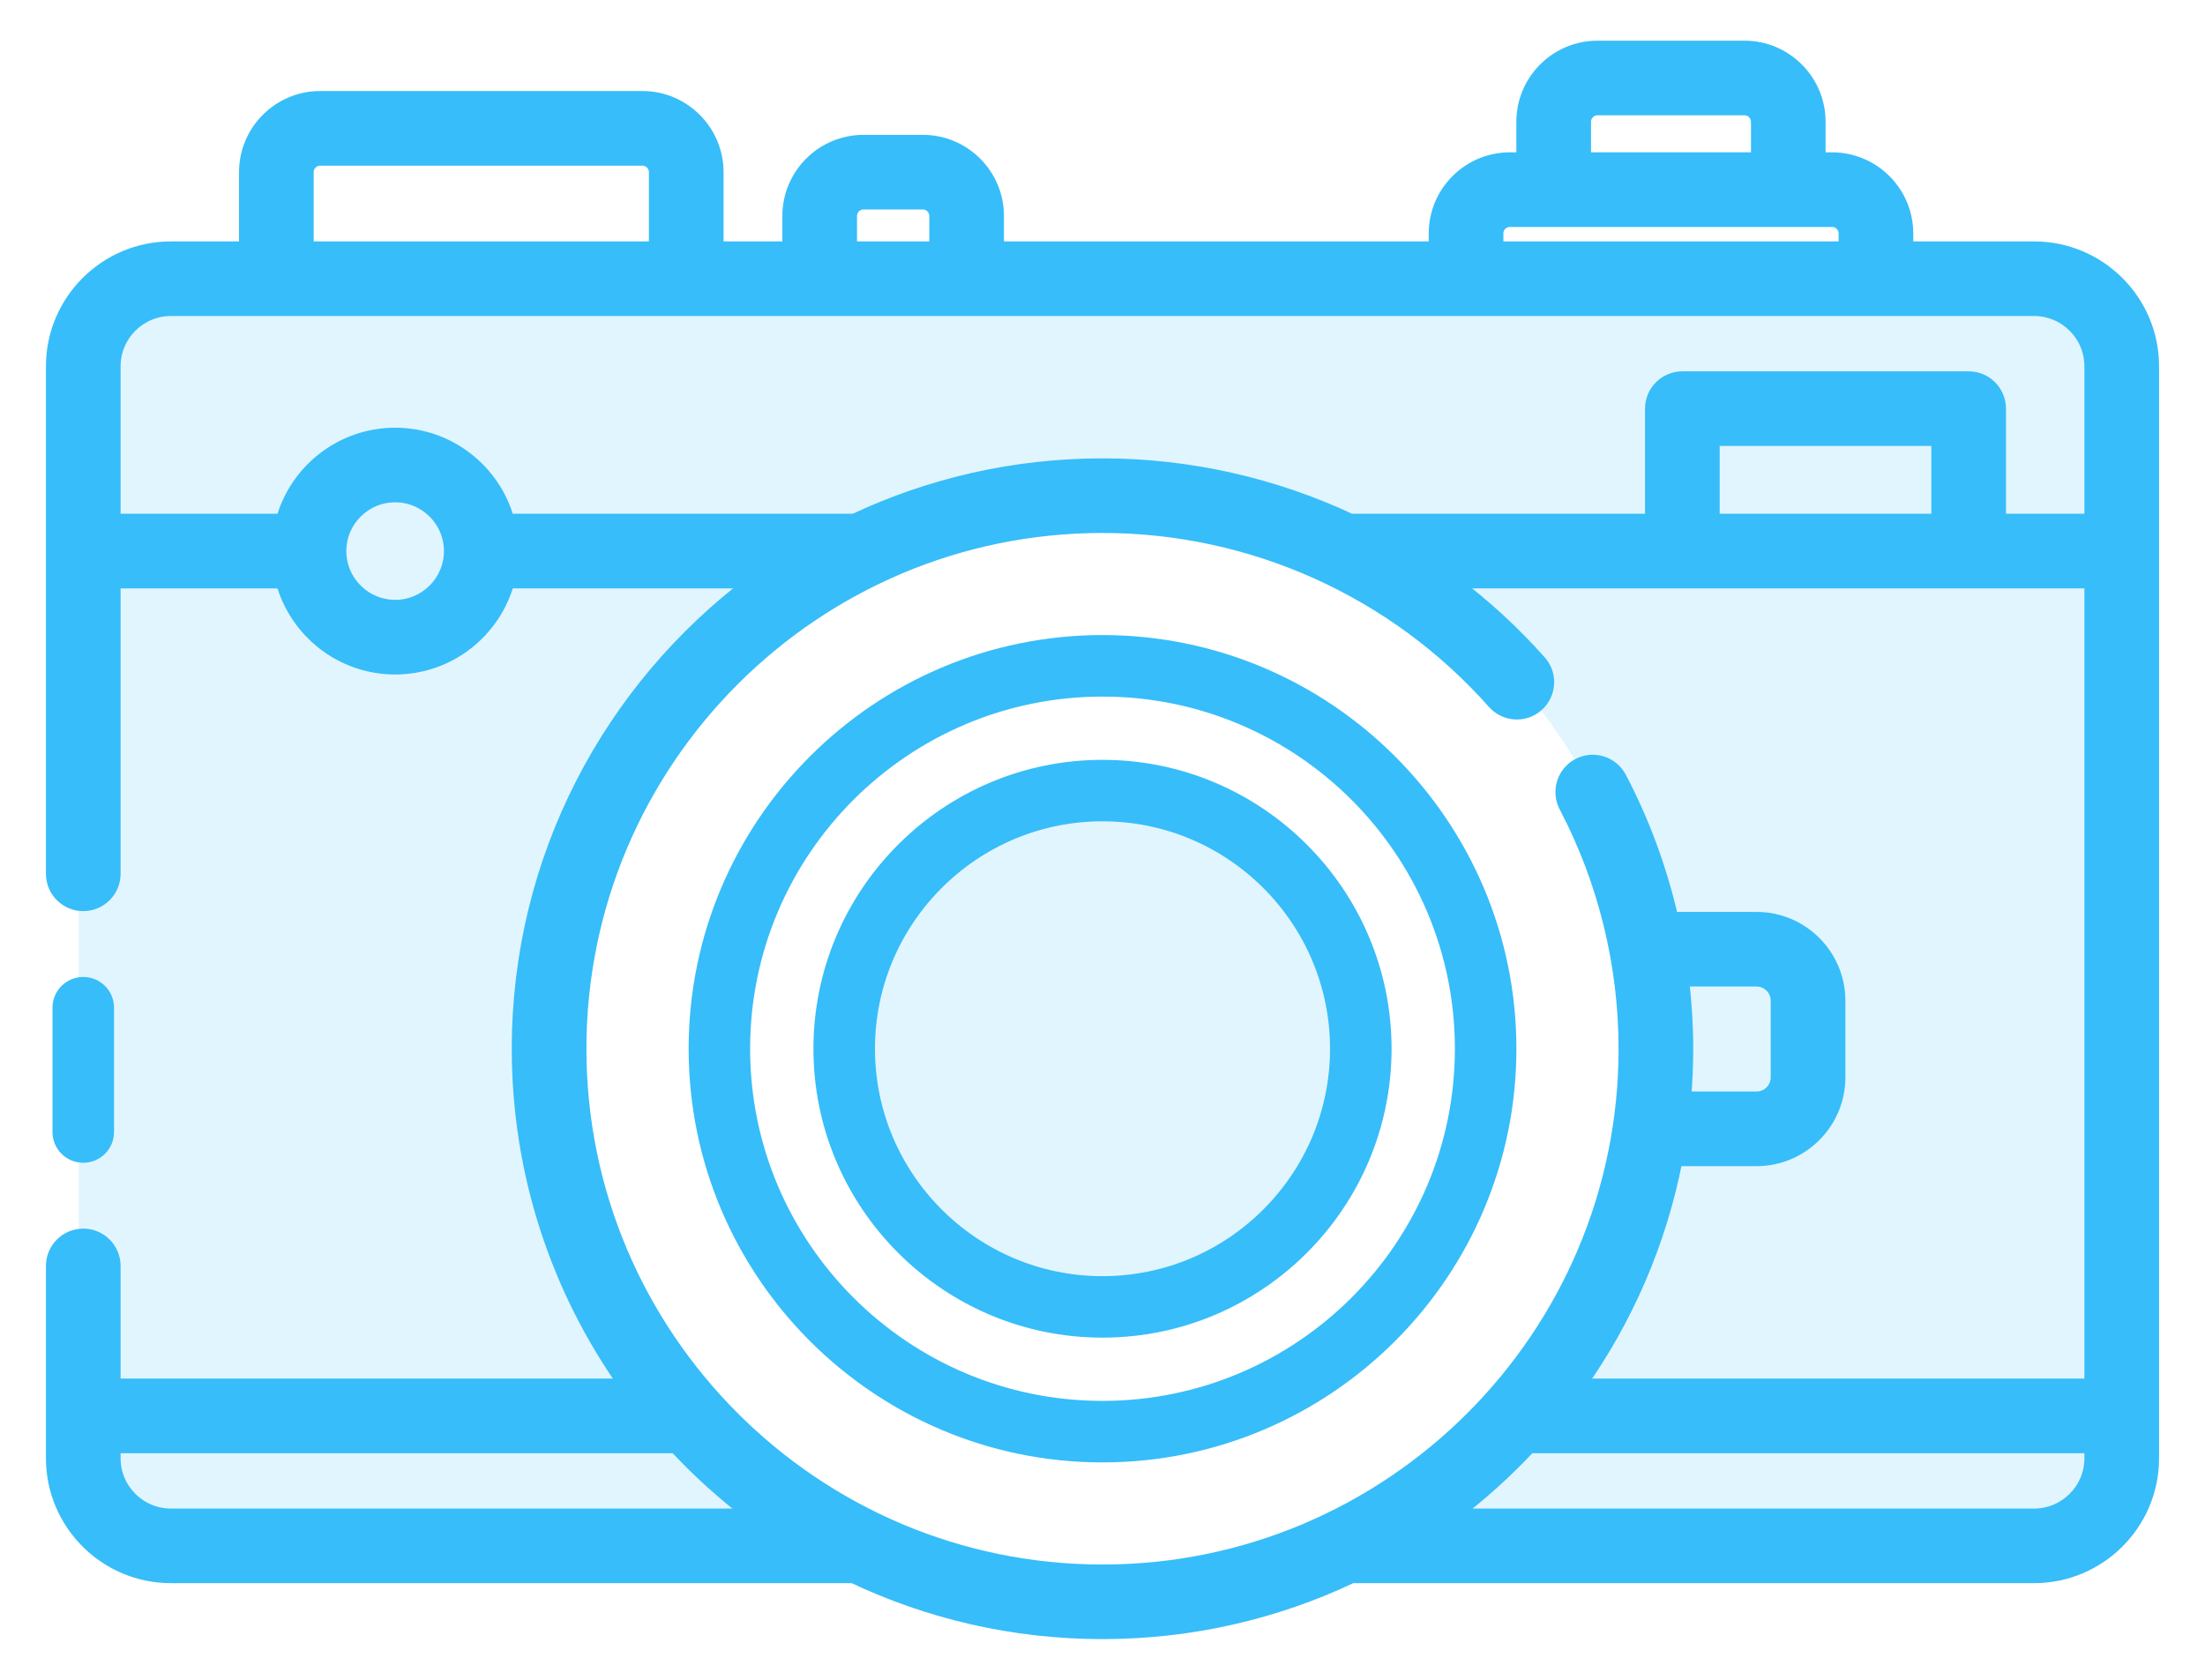
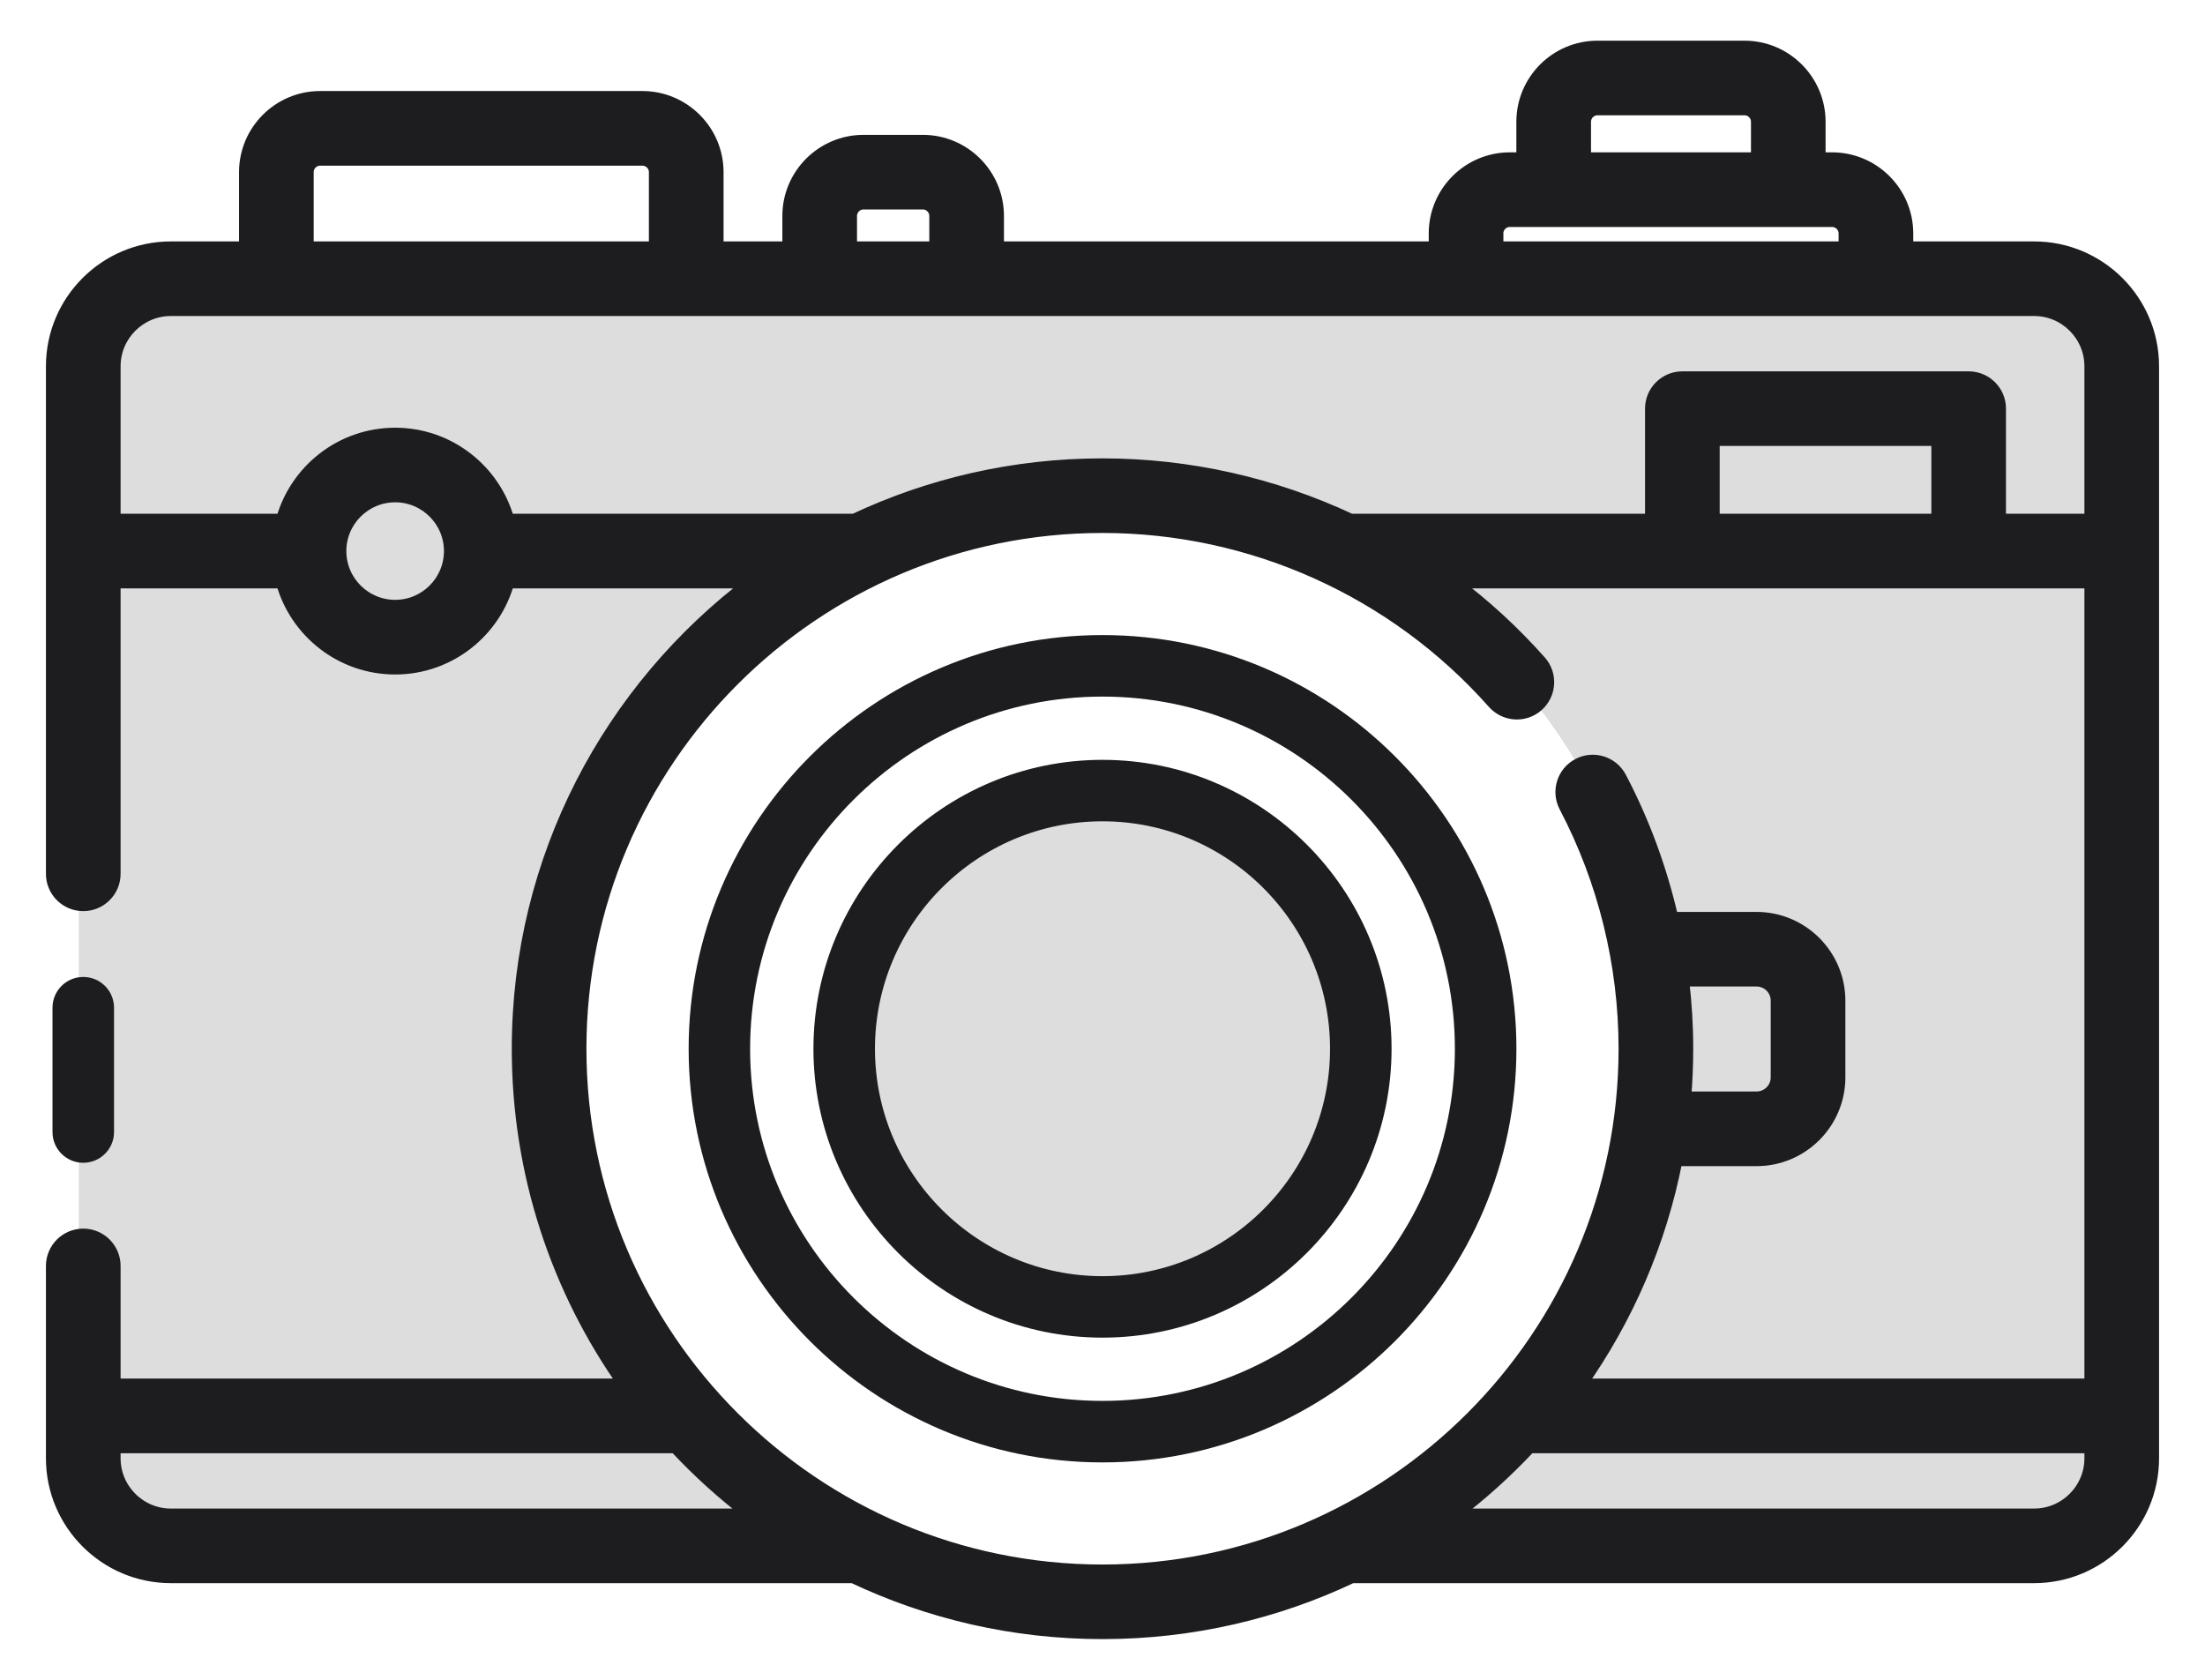
<svg xmlns="http://www.w3.org/2000/svg" width="42" height="32" viewBox="0 0 42 32" fill="none">
-   <path opacity="0.15" fill-rule="evenodd" clip-rule="evenodd" d="M1.5 6.898C1.5 5.794 2.395 4.898 3.5 4.898H38.3C39.405 4.898 40.3 5.794 40.3 6.898V27.887C40.3 28.992 39.405 29.887 38.3 29.887H24.211C28.439 28.531 31.5 24.569 31.5 19.892C31.5 14.095 26.799 9.396 21 9.396C15.201 9.396 10.5 14.095 10.5 19.892C10.5 24.569 13.561 28.531 17.789 29.887H3.5C2.395 29.887 1.5 28.992 1.5 27.887V6.898ZM21 24.889C23.761 24.889 26 22.652 26 19.892C26 17.131 23.761 14.894 21 14.894C18.239 14.894 16 17.131 16 19.892C16 22.652 18.239 24.889 21 24.889Z" fill="#37BDF9" />
-   <path d="M2.047 21.566C2.047 21.82 1.84 22.026 1.586 22.026C1.331 22.026 1.125 21.82 1.125 21.566V19.197C1.125 18.942 1.331 18.736 1.586 18.736C1.84 18.736 2.047 18.942 2.047 19.197V21.566Z" fill="#37BDF9" stroke="url(#paint2_linear)" stroke-width="0.25" />
-   <path d="M38.745 4.724H36.318V4.447C36.318 3.665 35.681 3.027 34.897 3.027H34.648V2.32C34.648 1.537 34.011 0.9 33.228 0.9H30.428C29.645 0.9 29.008 1.537 29.008 2.32V3.027H28.759C27.976 3.027 27.339 3.664 27.339 4.447V4.724H18.998V4.114C18.998 3.331 18.361 2.694 17.578 2.694H16.448C15.665 2.694 15.027 3.331 15.027 4.114V4.724H13.657V3.279C13.657 2.497 13.019 1.859 12.236 1.859H6.098C5.315 1.859 4.678 2.497 4.678 3.279V4.724H3.255C2.012 4.724 1 5.735 1 6.978V16.646C1 16.97 1.262 17.232 1.586 17.232C1.909 17.232 2.172 16.97 2.172 16.646V11.084H5.379C5.637 12.028 6.502 12.724 7.527 12.724C8.552 12.724 9.416 12.028 9.674 11.084H14.328C11.625 13.115 9.873 16.346 9.873 19.978C9.873 22.363 10.628 24.575 11.912 26.387H2.172V24.116C2.172 23.793 1.909 23.53 1.586 23.53C1.262 23.53 1 23.793 1 24.116V27.78C1 29.023 2.012 30.034 3.255 30.034H16.249C17.691 30.717 19.301 31.1 21 31.1C22.699 31.1 24.31 30.717 25.752 30.033C25.757 30.033 25.761 30.034 25.766 30.034H38.745C39.988 30.034 41 29.023 41 27.78V6.978C41 5.735 39.988 4.724 38.745 4.724ZM30.18 2.32C30.18 2.183 30.291 2.071 30.429 2.071H33.228C33.365 2.071 33.477 2.183 33.477 2.32V3.027H30.18V2.32H30.18ZM28.51 4.447C28.51 4.31 28.622 4.199 28.759 4.199H34.897C35.034 4.199 35.146 4.31 35.146 4.447V4.724H28.511V4.447H28.51ZM16.199 4.114C16.199 3.977 16.311 3.865 16.448 3.865H17.578C17.715 3.865 17.826 3.977 17.826 4.114V4.724H16.199V4.114ZM5.85 3.279C5.85 3.142 5.961 3.031 6.098 3.031H12.236C12.373 3.031 12.485 3.142 12.485 3.279V4.724H5.85V3.279ZM7.527 11.552C6.945 11.552 6.472 11.079 6.472 10.498C6.472 9.917 6.945 9.444 7.527 9.444C8.108 9.444 8.581 9.917 8.581 10.498C8.581 11.079 8.108 11.552 7.527 11.552ZM9.674 9.912C9.416 8.969 8.552 8.273 7.527 8.273C6.501 8.273 5.637 8.969 5.379 9.912H2.172V6.978C2.172 6.381 2.658 5.895 3.255 5.895H38.745C39.342 5.895 39.828 6.381 39.828 6.978V9.912H38.084V7.784C38.084 7.461 37.822 7.199 37.498 7.199H32.045C31.722 7.199 31.459 7.461 31.459 7.784V9.912H25.727C24.263 9.226 22.651 8.857 21 8.857C19.31 8.857 17.707 9.236 16.271 9.912H9.674ZM32.631 9.912V8.37H36.913V9.912H32.631ZM3.255 28.863C2.658 28.863 2.172 28.377 2.172 27.78V27.559H12.867C13.31 28.034 13.794 28.471 14.314 28.863H3.255ZM11.045 19.979C11.045 14.492 15.511 10.028 21 10.028C23.847 10.028 26.564 11.251 28.454 13.384C28.669 13.626 29.039 13.649 29.281 13.434C29.523 13.219 29.546 12.849 29.331 12.607C28.828 12.04 28.273 11.531 27.676 11.084H39.828V26.387H30.088C30.983 25.123 31.62 23.665 31.925 22.09H33.458C34.322 22.09 35.025 21.387 35.025 20.523V19.064C35.025 18.2 34.322 17.497 33.458 17.497H31.845C31.632 16.565 31.301 15.661 30.857 14.816C30.706 14.53 30.352 14.419 30.066 14.57C29.779 14.72 29.669 15.074 29.819 15.361C30.562 16.775 30.955 18.372 30.955 19.979C30.955 25.465 26.489 29.929 21 29.929C15.511 29.929 11.045 25.465 11.045 19.979ZM32.048 18.668H33.458C33.676 18.668 33.853 18.845 33.853 19.063V20.523C33.853 20.741 33.676 20.918 33.458 20.918H32.087C32.113 20.608 32.127 20.295 32.127 19.978C32.127 19.54 32.1 19.102 32.048 18.668ZM38.745 28.863H27.686C28.206 28.471 28.69 28.034 29.134 27.559H39.828V27.78C39.828 28.377 39.342 28.863 38.745 28.863Z" fill="#37BDF9" stroke="url(#paint4_linear)" stroke-width="0.25" />
-   <path d="M13.242 19.979C13.242 15.702 16.722 12.223 21 12.223C25.278 12.223 28.759 15.702 28.759 19.979C28.759 24.255 25.278 27.734 21 27.734C16.722 27.734 13.242 24.255 13.242 19.979ZM14.163 19.979C14.163 23.747 17.23 26.812 21 26.812C24.77 26.812 27.837 23.747 27.837 19.979C27.837 16.21 24.77 13.145 21 13.145C17.23 13.145 14.163 16.21 14.163 19.979Z" fill="#37BDF9" stroke="url(#paint6_linear)" stroke-width="0.25" />
-   <path d="M15.619 19.979C15.619 17.013 18.033 14.6 21 14.6C23.967 14.6 26.381 17.013 26.381 19.979C26.381 22.944 23.967 25.357 21 25.357C18.033 25.357 15.619 22.944 15.619 19.979ZM16.541 19.979C16.541 22.436 18.541 24.436 21 24.436C23.459 24.436 25.459 22.436 25.459 19.979C25.459 17.52 23.459 15.521 21 15.521C18.541 15.521 16.541 17.52 16.541 19.979Z" fill="#37BDF9" stroke="url(#paint8_linear)" stroke-width="0.25" />
+   <path opacity="0.15" fill-rule="evenodd" clip-rule="evenodd" d="M1.5 6.898C1.5 5.794 2.395 4.898 3.5 4.898H38.3C39.405 4.898 40.3 5.794 40.3 6.898V27.887C40.3 28.992 39.405 29.887 38.3 29.887H24.211C28.439 28.531 31.5 24.569 31.5 19.892C31.5 14.095 26.799 9.396 21 9.396C15.201 9.396 10.5 14.095 10.5 19.892C10.5 24.569 13.561 28.531 17.789 29.887H3.5C2.395 29.887 1.5 28.992 1.5 27.887V6.898ZM21 24.889C23.761 24.889 26 22.652 26 19.892C26 17.131 23.761 14.894 21 14.894C18.239 14.894 16 17.131 16 19.892C16 22.652 18.239 24.889 21 24.889Z" fill="#1D1D1F" />
+   <path d="M2.047 21.566C2.047 21.82 1.84 22.026 1.586 22.026C1.331 22.026 1.125 21.82 1.125 21.566V19.197C1.125 18.942 1.331 18.736 1.586 18.736C1.84 18.736 2.047 18.942 2.047 19.197V21.566Z" fill="#1D1D1F" stroke="url(#paint2_linear)" stroke-width="0.25" />
+   <path d="M38.745 4.724H36.318V4.447C36.318 3.665 35.681 3.027 34.897 3.027H34.648V2.32C34.648 1.537 34.011 0.9 33.228 0.9H30.428C29.645 0.9 29.008 1.537 29.008 2.32V3.027H28.759C27.976 3.027 27.339 3.664 27.339 4.447V4.724H18.998V4.114C18.998 3.331 18.361 2.694 17.578 2.694H16.448C15.665 2.694 15.027 3.331 15.027 4.114V4.724H13.657V3.279C13.657 2.497 13.019 1.859 12.236 1.859H6.098C5.315 1.859 4.678 2.497 4.678 3.279V4.724H3.255C2.012 4.724 1 5.735 1 6.978V16.646C1 16.97 1.262 17.232 1.586 17.232C1.909 17.232 2.172 16.97 2.172 16.646V11.084H5.379C5.637 12.028 6.502 12.724 7.527 12.724C8.552 12.724 9.416 12.028 9.674 11.084H14.328C11.625 13.115 9.873 16.346 9.873 19.978C9.873 22.363 10.628 24.575 11.912 26.387H2.172V24.116C2.172 23.793 1.909 23.53 1.586 23.53C1.262 23.53 1 23.793 1 24.116V27.78C1 29.023 2.012 30.034 3.255 30.034H16.249C17.691 30.717 19.301 31.1 21 31.1C22.699 31.1 24.31 30.717 25.752 30.033C25.757 30.033 25.761 30.034 25.766 30.034H38.745C39.988 30.034 41 29.023 41 27.78V6.978C41 5.735 39.988 4.724 38.745 4.724ZM30.18 2.32C30.18 2.183 30.291 2.071 30.429 2.071H33.228C33.365 2.071 33.477 2.183 33.477 2.32V3.027H30.18V2.32H30.18ZM28.51 4.447C28.51 4.31 28.622 4.199 28.759 4.199H34.897C35.034 4.199 35.146 4.31 35.146 4.447V4.724H28.511V4.447H28.51ZM16.199 4.114C16.199 3.977 16.311 3.865 16.448 3.865H17.578C17.715 3.865 17.826 3.977 17.826 4.114V4.724H16.199V4.114ZM5.85 3.279C5.85 3.142 5.961 3.031 6.098 3.031H12.236C12.373 3.031 12.485 3.142 12.485 3.279V4.724H5.85V3.279ZM7.527 11.552C6.945 11.552 6.472 11.079 6.472 10.498C6.472 9.917 6.945 9.444 7.527 9.444C8.108 9.444 8.581 9.917 8.581 10.498C8.581 11.079 8.108 11.552 7.527 11.552ZM9.674 9.912C9.416 8.969 8.552 8.273 7.527 8.273C6.501 8.273 5.637 8.969 5.379 9.912H2.172V6.978C2.172 6.381 2.658 5.895 3.255 5.895H38.745C39.342 5.895 39.828 6.381 39.828 6.978V9.912H38.084V7.784C38.084 7.461 37.822 7.199 37.498 7.199H32.045C31.722 7.199 31.459 7.461 31.459 7.784V9.912H25.727C24.263 9.226 22.651 8.857 21 8.857C19.31 8.857 17.707 9.236 16.271 9.912H9.674ZM32.631 9.912V8.37H36.913V9.912H32.631ZM3.255 28.863C2.658 28.863 2.172 28.377 2.172 27.78V27.559H12.867C13.31 28.034 13.794 28.471 14.314 28.863H3.255ZM11.045 19.979C11.045 14.492 15.511 10.028 21 10.028C23.847 10.028 26.564 11.251 28.454 13.384C28.669 13.626 29.039 13.649 29.281 13.434C29.523 13.219 29.546 12.849 29.331 12.607C28.828 12.04 28.273 11.531 27.676 11.084H39.828V26.387H30.088C30.983 25.123 31.62 23.665 31.925 22.09H33.458C34.322 22.09 35.025 21.387 35.025 20.523V19.064C35.025 18.2 34.322 17.497 33.458 17.497H31.845C31.632 16.565 31.301 15.661 30.857 14.816C30.706 14.53 30.352 14.419 30.066 14.57C29.779 14.72 29.669 15.074 29.819 15.361C30.562 16.775 30.955 18.372 30.955 19.979C30.955 25.465 26.489 29.929 21 29.929C15.511 29.929 11.045 25.465 11.045 19.979ZM32.048 18.668H33.458C33.676 18.668 33.853 18.845 33.853 19.063V20.523C33.853 20.741 33.676 20.918 33.458 20.918H32.087C32.113 20.608 32.127 20.295 32.127 19.978C32.127 19.54 32.1 19.102 32.048 18.668ZM38.745 28.863H27.686C28.206 28.471 28.69 28.034 29.134 27.559H39.828V27.78C39.828 28.377 39.342 28.863 38.745 28.863Z" fill="#1D1D1F" stroke="url(#paint4_linear)" stroke-width="0.25" />
+   <path d="M13.242 19.979C13.242 15.702 16.722 12.223 21 12.223C25.278 12.223 28.759 15.702 28.759 19.979C28.759 24.255 25.278 27.734 21 27.734C16.722 27.734 13.242 24.255 13.242 19.979ZM14.163 19.979C14.163 23.747 17.23 26.812 21 26.812C24.77 26.812 27.837 23.747 27.837 19.979C27.837 16.21 24.77 13.145 21 13.145C17.23 13.145 14.163 16.21 14.163 19.979Z" fill="#1D1D1F" stroke="url(#paint6_linear)" stroke-width="0.25" />
+   <path d="M15.619 19.979C15.619 17.013 18.033 14.6 21 14.6C23.967 14.6 26.381 17.013 26.381 19.979C26.381 22.944 23.967 25.357 21 25.357C18.033 25.357 15.619 22.944 15.619 19.979ZM16.541 19.979C16.541 22.436 18.541 24.436 21 24.436C23.459 24.436 25.459 22.436 25.459 19.979C25.459 17.52 23.459 15.521 21 15.521C18.541 15.521 16.541 17.52 16.541 19.979Z" fill="#1D1D1F" stroke="url(#paint8_linear)" stroke-width="0.25" />
  <defs>
    <linearGradient id="paint0_linear" x1="3.699" y1="4.898" x2="22.569" y2="37.252" gradientUnits="userSpaceOnUse">
-       <stop offset="0.259" stop-color="#37BDF9" />
-       <stop offset="1" stop-color="#37BDF9" />
+       <stop offset="0.259" stop-color="#1D1D1F" />
+       <stop offset="1" stop-color="#1D1D1F" />
    </linearGradient>
    <linearGradient id="paint1_linear" x1="1.177" y1="18.736" x2="2.789" y2="19.235" gradientUnits="userSpaceOnUse">
-       <stop offset="0.259" stop-color="#37BDF9" />
-       <stop offset="1" stop-color="#37BDF9" />
+       <stop offset="0.259" stop-color="#1D1D1F" />
+       <stop offset="1" stop-color="#1D1D1F" />
    </linearGradient>
    <linearGradient id="paint2_linear" x1="1.177" y1="18.736" x2="2.789" y2="19.235" gradientUnits="userSpaceOnUse">
-       <stop offset="0.259" stop-color="#37BDF9" />
-       <stop offset="1" stop-color="#37BDF9" />
+       <stop offset="0.259" stop-color="#1D1D1F" />
+       <stop offset="1" stop-color="#1D1D1F" />
    </linearGradient>
    <linearGradient id="paint3_linear" x1="3.267" y1="0.9" x2="27.682" y2="36.609" gradientUnits="userSpaceOnUse">
-       <stop offset="0.259" stop-color="#37BDF9" />
-       <stop offset="1" stop-color="#37BDF9" />
+       <stop offset="0.259" stop-color="#1D1D1F" />
+       <stop offset="1" stop-color="#1D1D1F" />
    </linearGradient>
    <linearGradient id="paint4_linear" x1="3.267" y1="0.9" x2="27.682" y2="36.609" gradientUnits="userSpaceOnUse">
-       <stop offset="0.259" stop-color="#37BDF9" />
-       <stop offset="1" stop-color="#37BDF9" />
+       <stop offset="0.259" stop-color="#1D1D1F" />
+       <stop offset="1" stop-color="#1D1D1F" />
    </linearGradient>
    <linearGradient id="paint5_linear" x1="14.121" y1="12.223" x2="27.511" y2="27.015" gradientUnits="userSpaceOnUse">
-       <stop offset="0.259" stop-color="#37BDF9" />
-       <stop offset="1" stop-color="#37BDF9" />
+       <stop offset="0.259" stop-color="#1D1D1F" />
+       <stop offset="1" stop-color="#1D1D1F" />
    </linearGradient>
    <linearGradient id="paint6_linear" x1="14.121" y1="12.223" x2="27.511" y2="27.015" gradientUnits="userSpaceOnUse">
-       <stop offset="0.259" stop-color="#37BDF9" />
-       <stop offset="1" stop-color="#37BDF9" />
+       <stop offset="0.259" stop-color="#1D1D1F" />
+       <stop offset="1" stop-color="#1D1D1F" />
    </linearGradient>
    <linearGradient id="paint7_linear" x1="16.229" y1="14.6" x2="25.516" y2="24.859" gradientUnits="userSpaceOnUse">
-       <stop offset="0.259" stop-color="#37BDF9" />
-       <stop offset="1" stop-color="#37BDF9" />
+       <stop offset="0.259" stop-color="#1D1D1F" />
+       <stop offset="1" stop-color="#1D1D1F" />
    </linearGradient>
    <linearGradient id="paint8_linear" x1="16.229" y1="14.6" x2="25.516" y2="24.859" gradientUnits="userSpaceOnUse">
-       <stop offset="0.259" stop-color="#37BDF9" />
-       <stop offset="1" stop-color="#37BDF9" />
+       <stop offset="0.259" stop-color="#1D1D1F" />
+       <stop offset="1" stop-color="#1D1D1F" />
    </linearGradient>
  </defs>
</svg>
